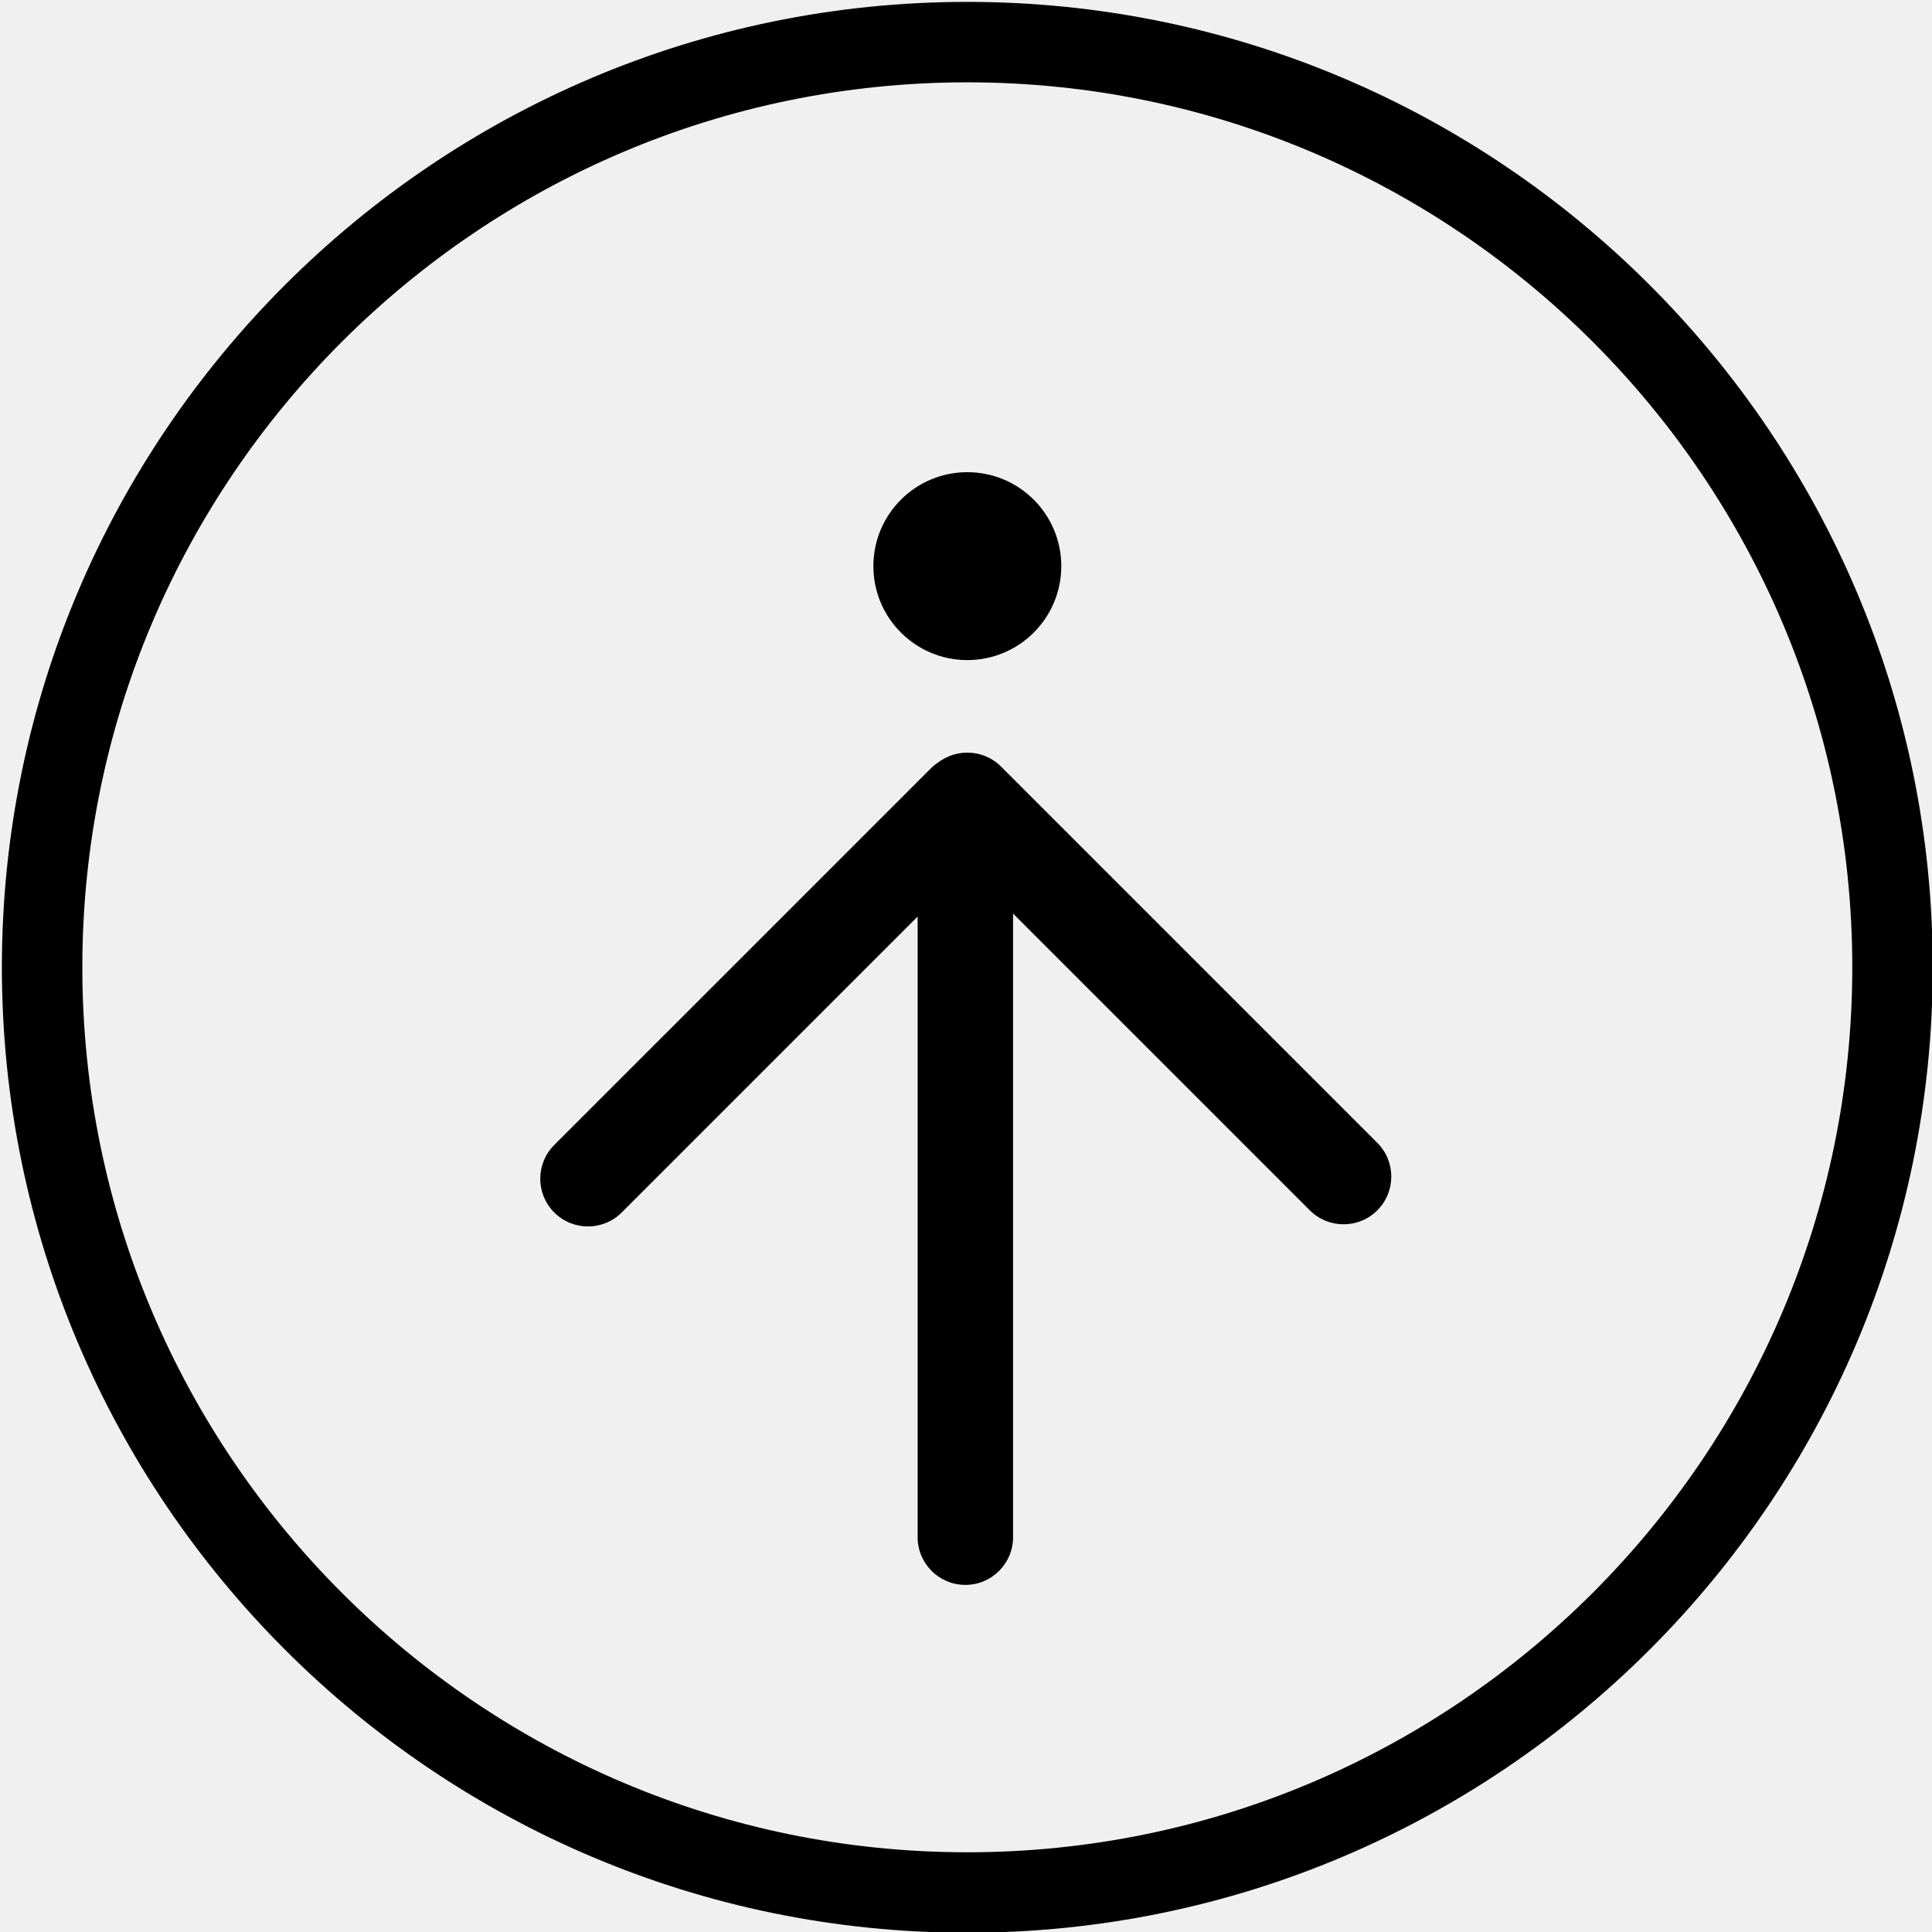
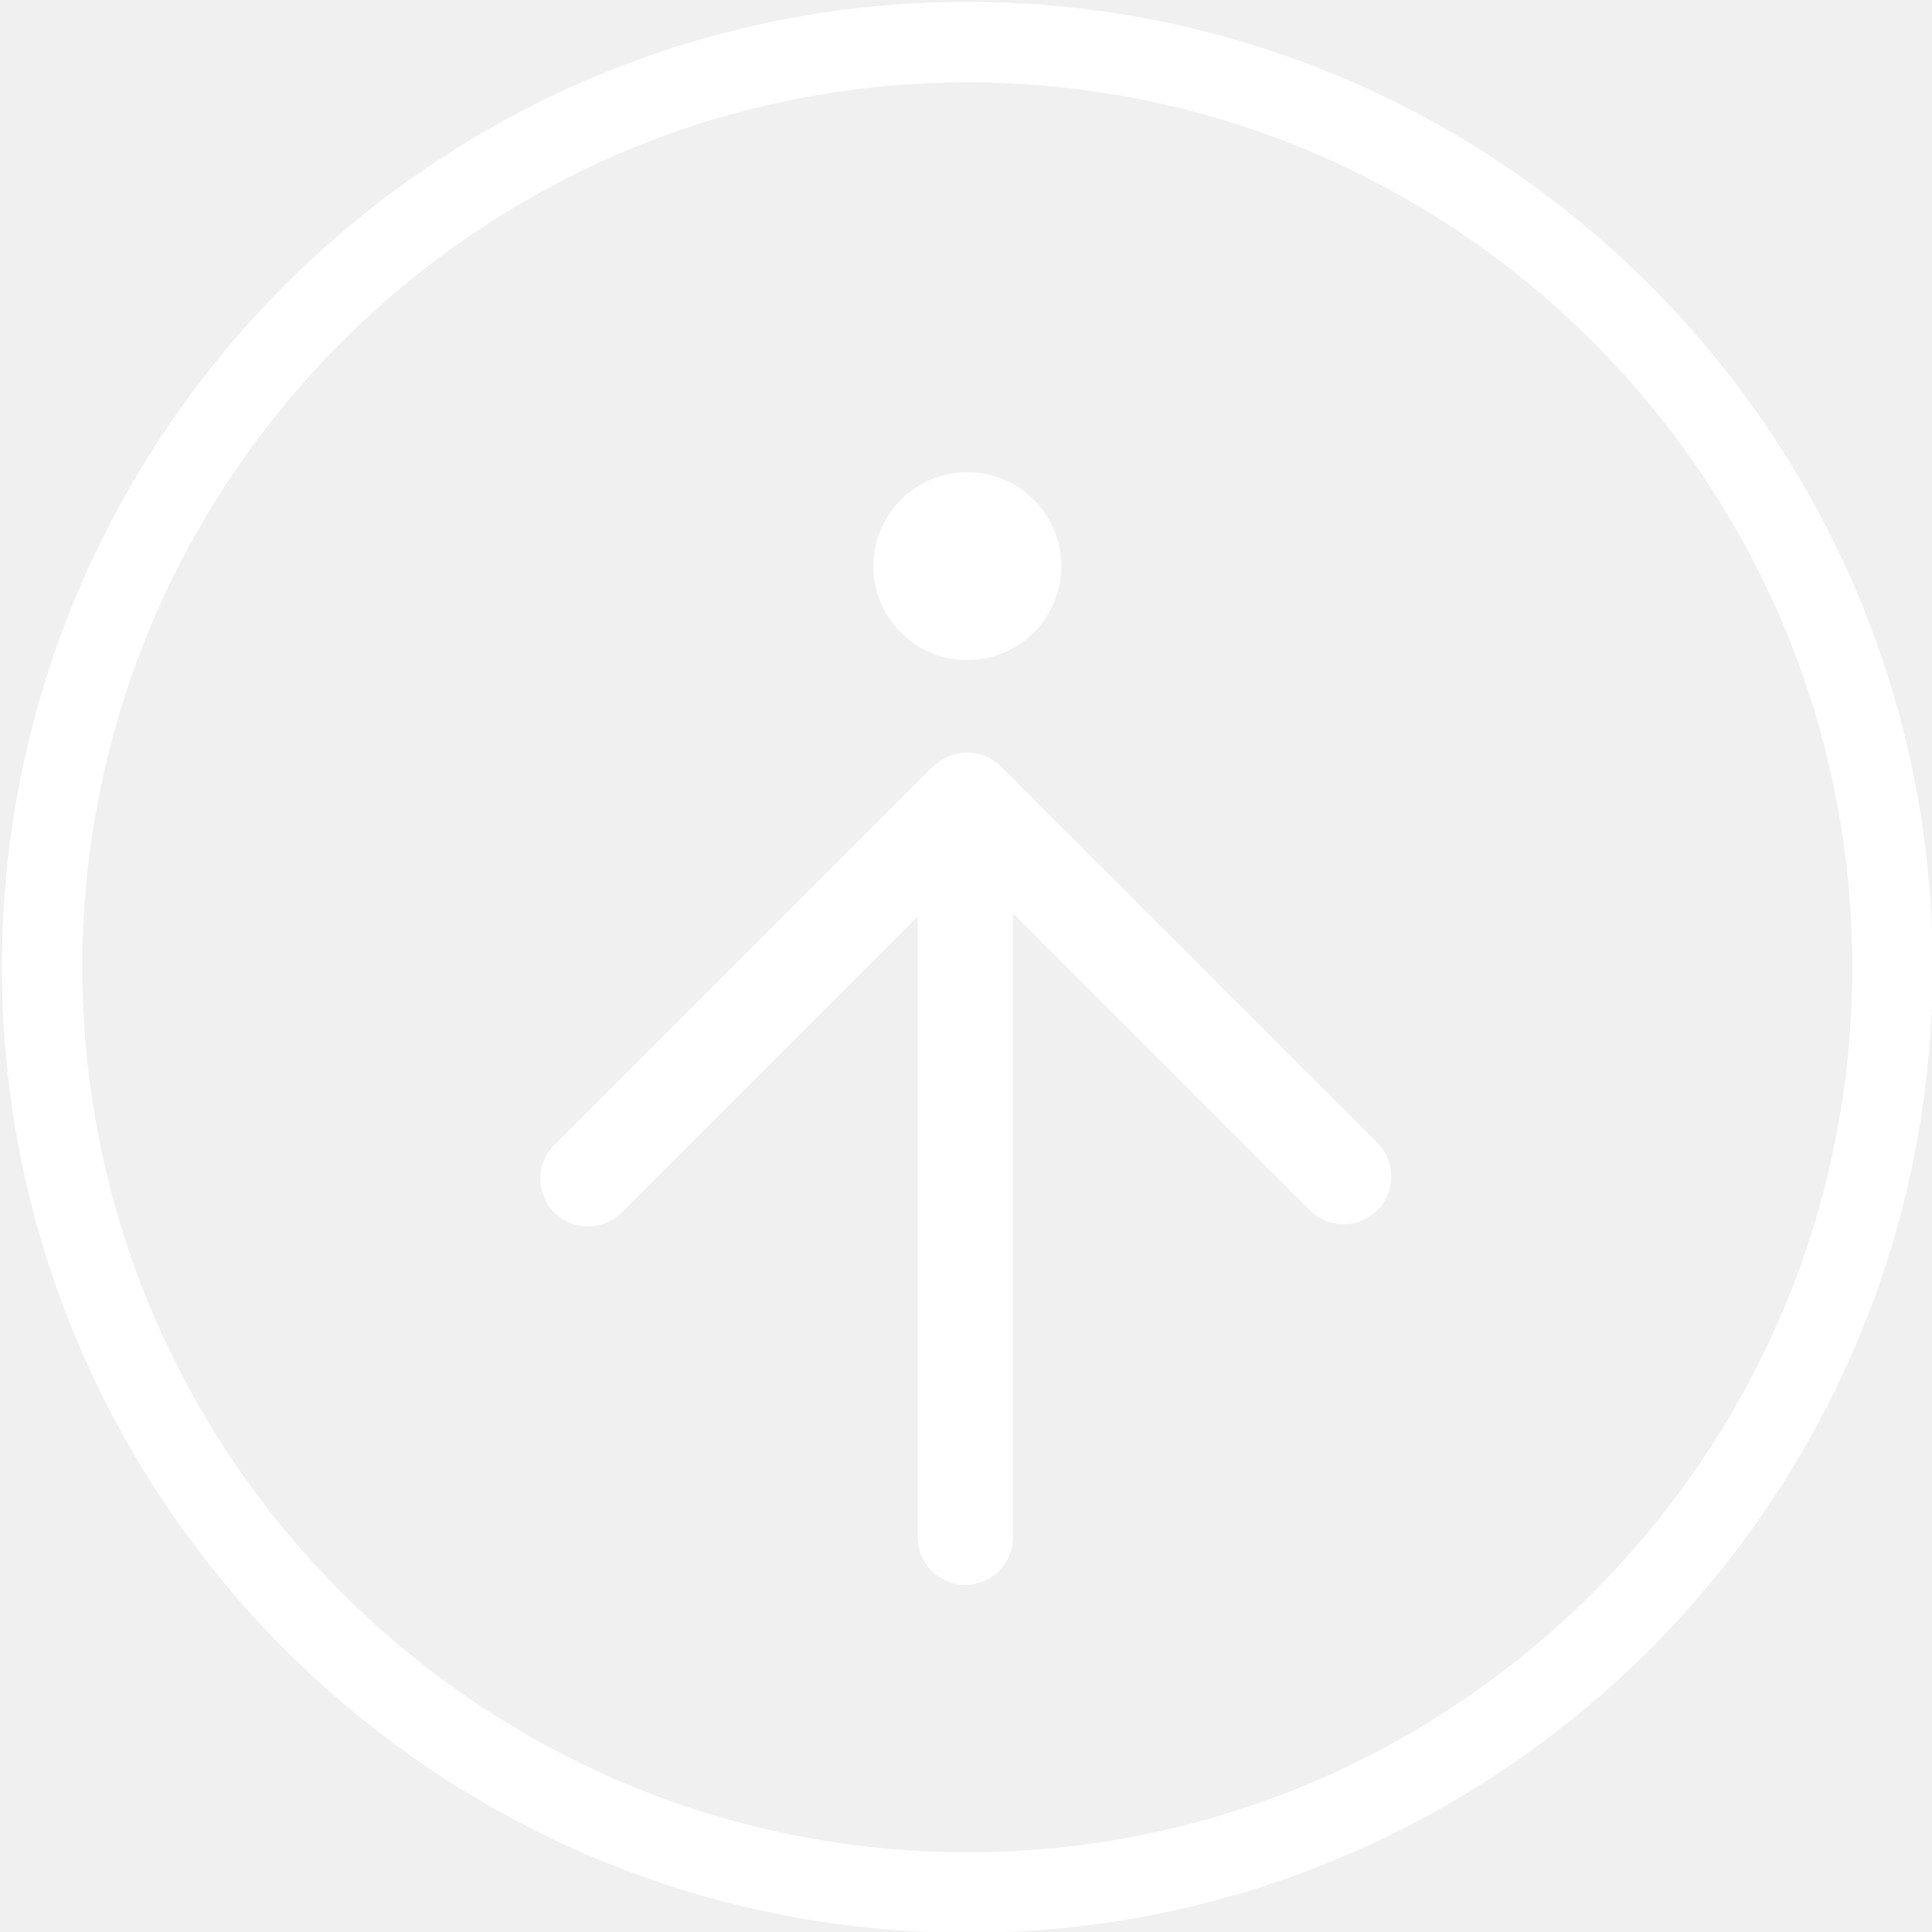
<svg xmlns="http://www.w3.org/2000/svg" width="295" height="295">
  <g class="layer">
-     <path d="m147.7,0.288c-81.288,0 -147.412,66.13 -147.412,147.412c0,81.281 66.124,147.412 147.412,147.412c81.288,0 147.412,-66.13 147.412,-147.412c0,-81.281 -66.124,-147.412 -147.412,-147.412zm0,282.539c-74.51,0 -135.128,-60.618 -135.128,-135.128c0,-74.51 60.618,-135.128 135.128,-135.128c74.51,0 135.128,60.618 135.128,135.128c0,74.51 -60.618,135.128 -135.128,135.128z" fill="black" id="svg_33" stroke-width="0.576" />
-     <circle cx="-1962.886" cy="-1558.016" fill="#000000" id="svg_30" r="14.345" stroke-dashoffset="0" stroke-linecap="round" stroke-linejoin="round" stroke-miterlimit="4" stroke-width="18.976" transform="matrix(1 0 0 1 2110.59 1644.46)" />
+     <path d="m147.7,0.288c-81.288,0 -147.412,66.13 -147.412,147.412c0,81.281 66.124,147.412 147.412,147.412c81.288,0 147.412,-66.13 147.412,-147.412c0,-81.281 -66.124,-147.412 -147.412,-147.412zm0,282.539c-74.51,0 -135.128,-60.618 -135.128,-135.128c0,-74.51 60.618,-135.128 135.128,-135.128c74.51,0 135.128,60.618 135.128,135.128c0,74.51 -60.618,135.128 -135.128,135.128z" fill="white" id="svg_33" stroke-width="0.576" />
+     <circle cx="-1962.886" cy="-1558.016" fill="#ffffff" id="svg_30" r="14.345" stroke-dashoffset="0" stroke-linecap="round" stroke-linejoin="round" stroke-miterlimit="4" stroke-width="18.976" transform="matrix(1 0 0 1 2110.59 1644.46)" />
    <g id="svg_35" transform="rotate(180 147.446 176.95)">
-       <rect fill="#000000" height="14.572" id="svg_32" rx="7.286" ry="7.286" stroke-dashoffset="0" stroke-linecap="round" stroke-linejoin="round" stroke-miterlimit="4" stroke-width="2.456" transform="matrix(0.707107 0.707107 0.707107 -0.707107 2110.59 1644.46)" width="95.82" x="-2475.841" y="-396.644" />
-       <rect fill="#000000" height="14.572" id="svg_31" rx="7.286" ry="7.286" stroke-dashoffset="0" stroke-linecap="round" stroke-linejoin="round" stroke-miterlimit="4" stroke-width="2.456" transform="matrix(0 1 1 0 2110.59 1644.46)" width="125.706" x="-1532.559" y="-1970.385" />
-       <rect fill="#000000" height="14.572" id="svg_34" rx="7.286" ry="7.286" stroke-dashoffset="0" stroke-linecap="round" stroke-linejoin="round" stroke-miterlimit="4" stroke-width="2.456" transform="rotate(-90 176.37 202.774) matrix(0.707107 0.707107 0.707107 -0.707107 2110.59 1644.46)" width="95.82" x="-2434.932" y="-355.479" />
+       <rect fill="#ffffff" height="14.572" id="svg_32" rx="7.286" ry="7.286" stroke-dashoffset="0" stroke-linecap="round" stroke-linejoin="round" stroke-miterlimit="4" stroke-width="2.456" transform="matrix(0.707107 0.707107 0.707107 -0.707107 2110.59 1644.46)" width="95.82" x="-2475.841" y="-396.644" />
+       <rect fill="#ffffff" height="14.572" id="svg_31" rx="7.286" ry="7.286" stroke-dashoffset="0" stroke-linecap="round" stroke-linejoin="round" stroke-miterlimit="4" stroke-width="2.456" transform="matrix(0 1 1 0 2110.59 1644.46)" width="125.706" x="-1532.559" y="-1970.385" />
+       <rect fill="#ffffff" height="14.572" id="svg_34" rx="7.286" ry="7.286" stroke-dashoffset="0" stroke-linecap="round" stroke-linejoin="round" stroke-miterlimit="4" stroke-width="2.456" transform="rotate(-90 176.37 202.774) matrix(0.707107 0.707107 0.707107 -0.707107 2110.59 1644.46)" width="95.82" x="-2434.932" y="-355.479" />
    </g>
  </g>
</svg>
